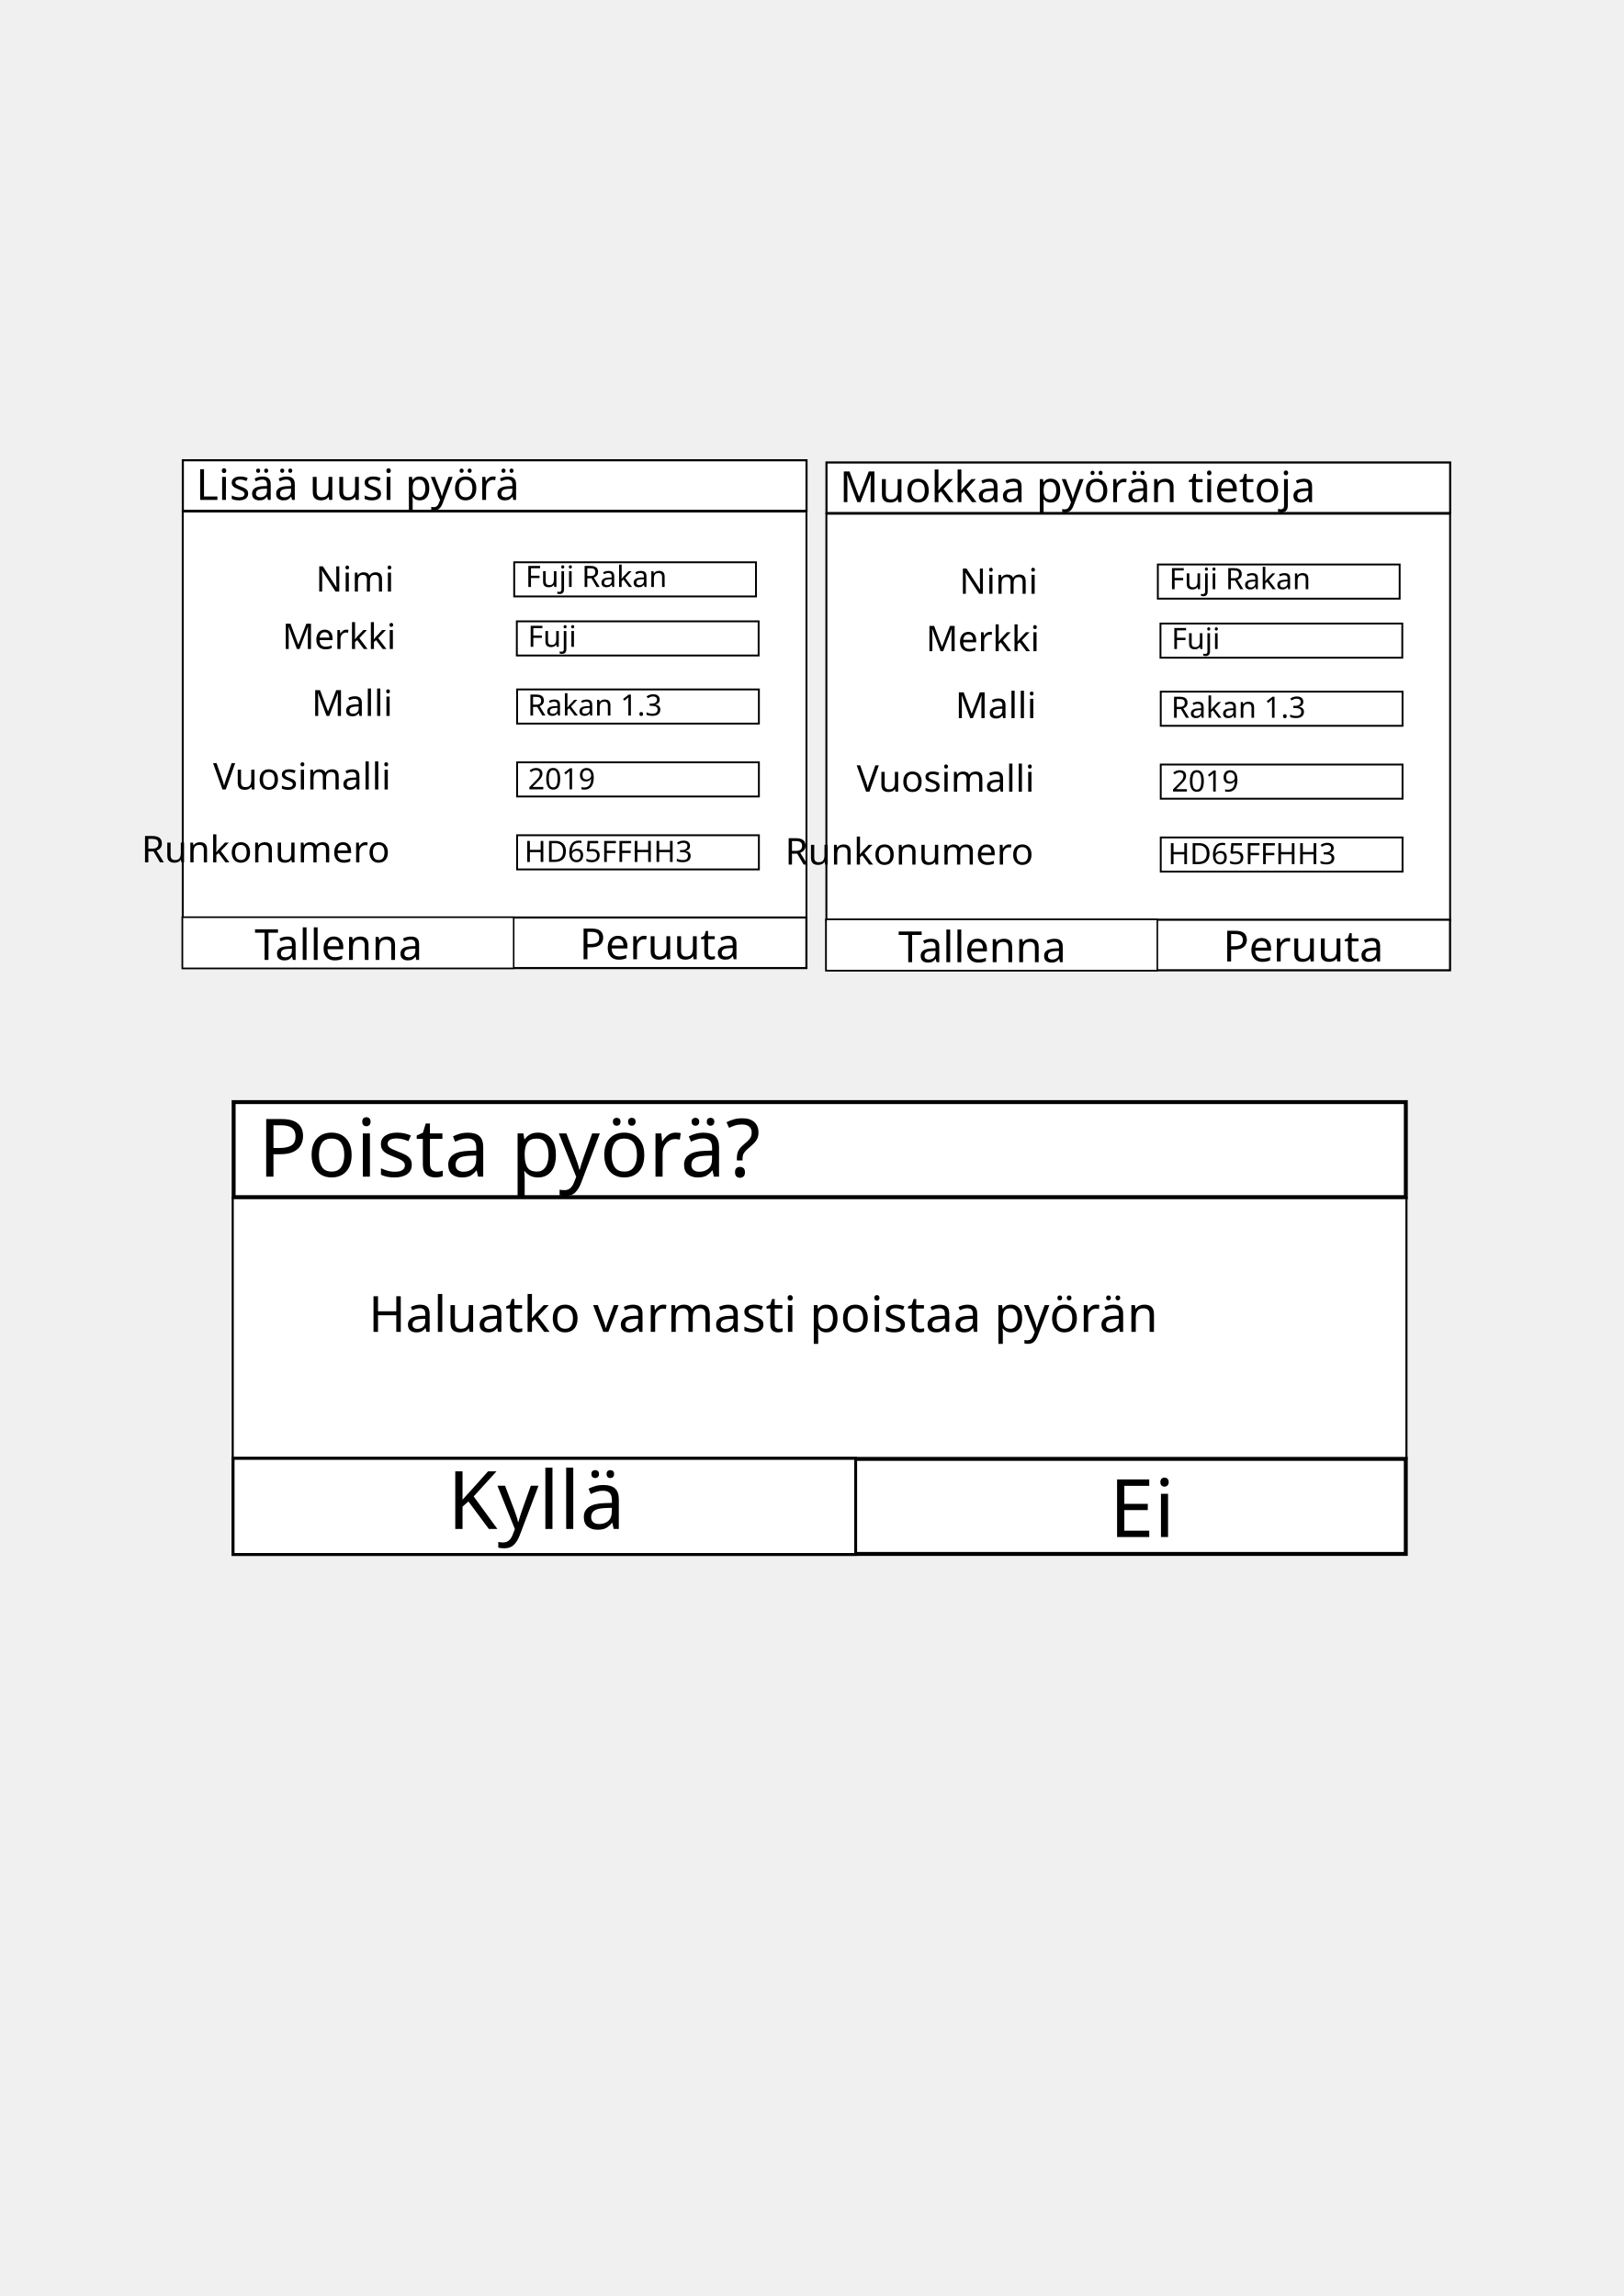
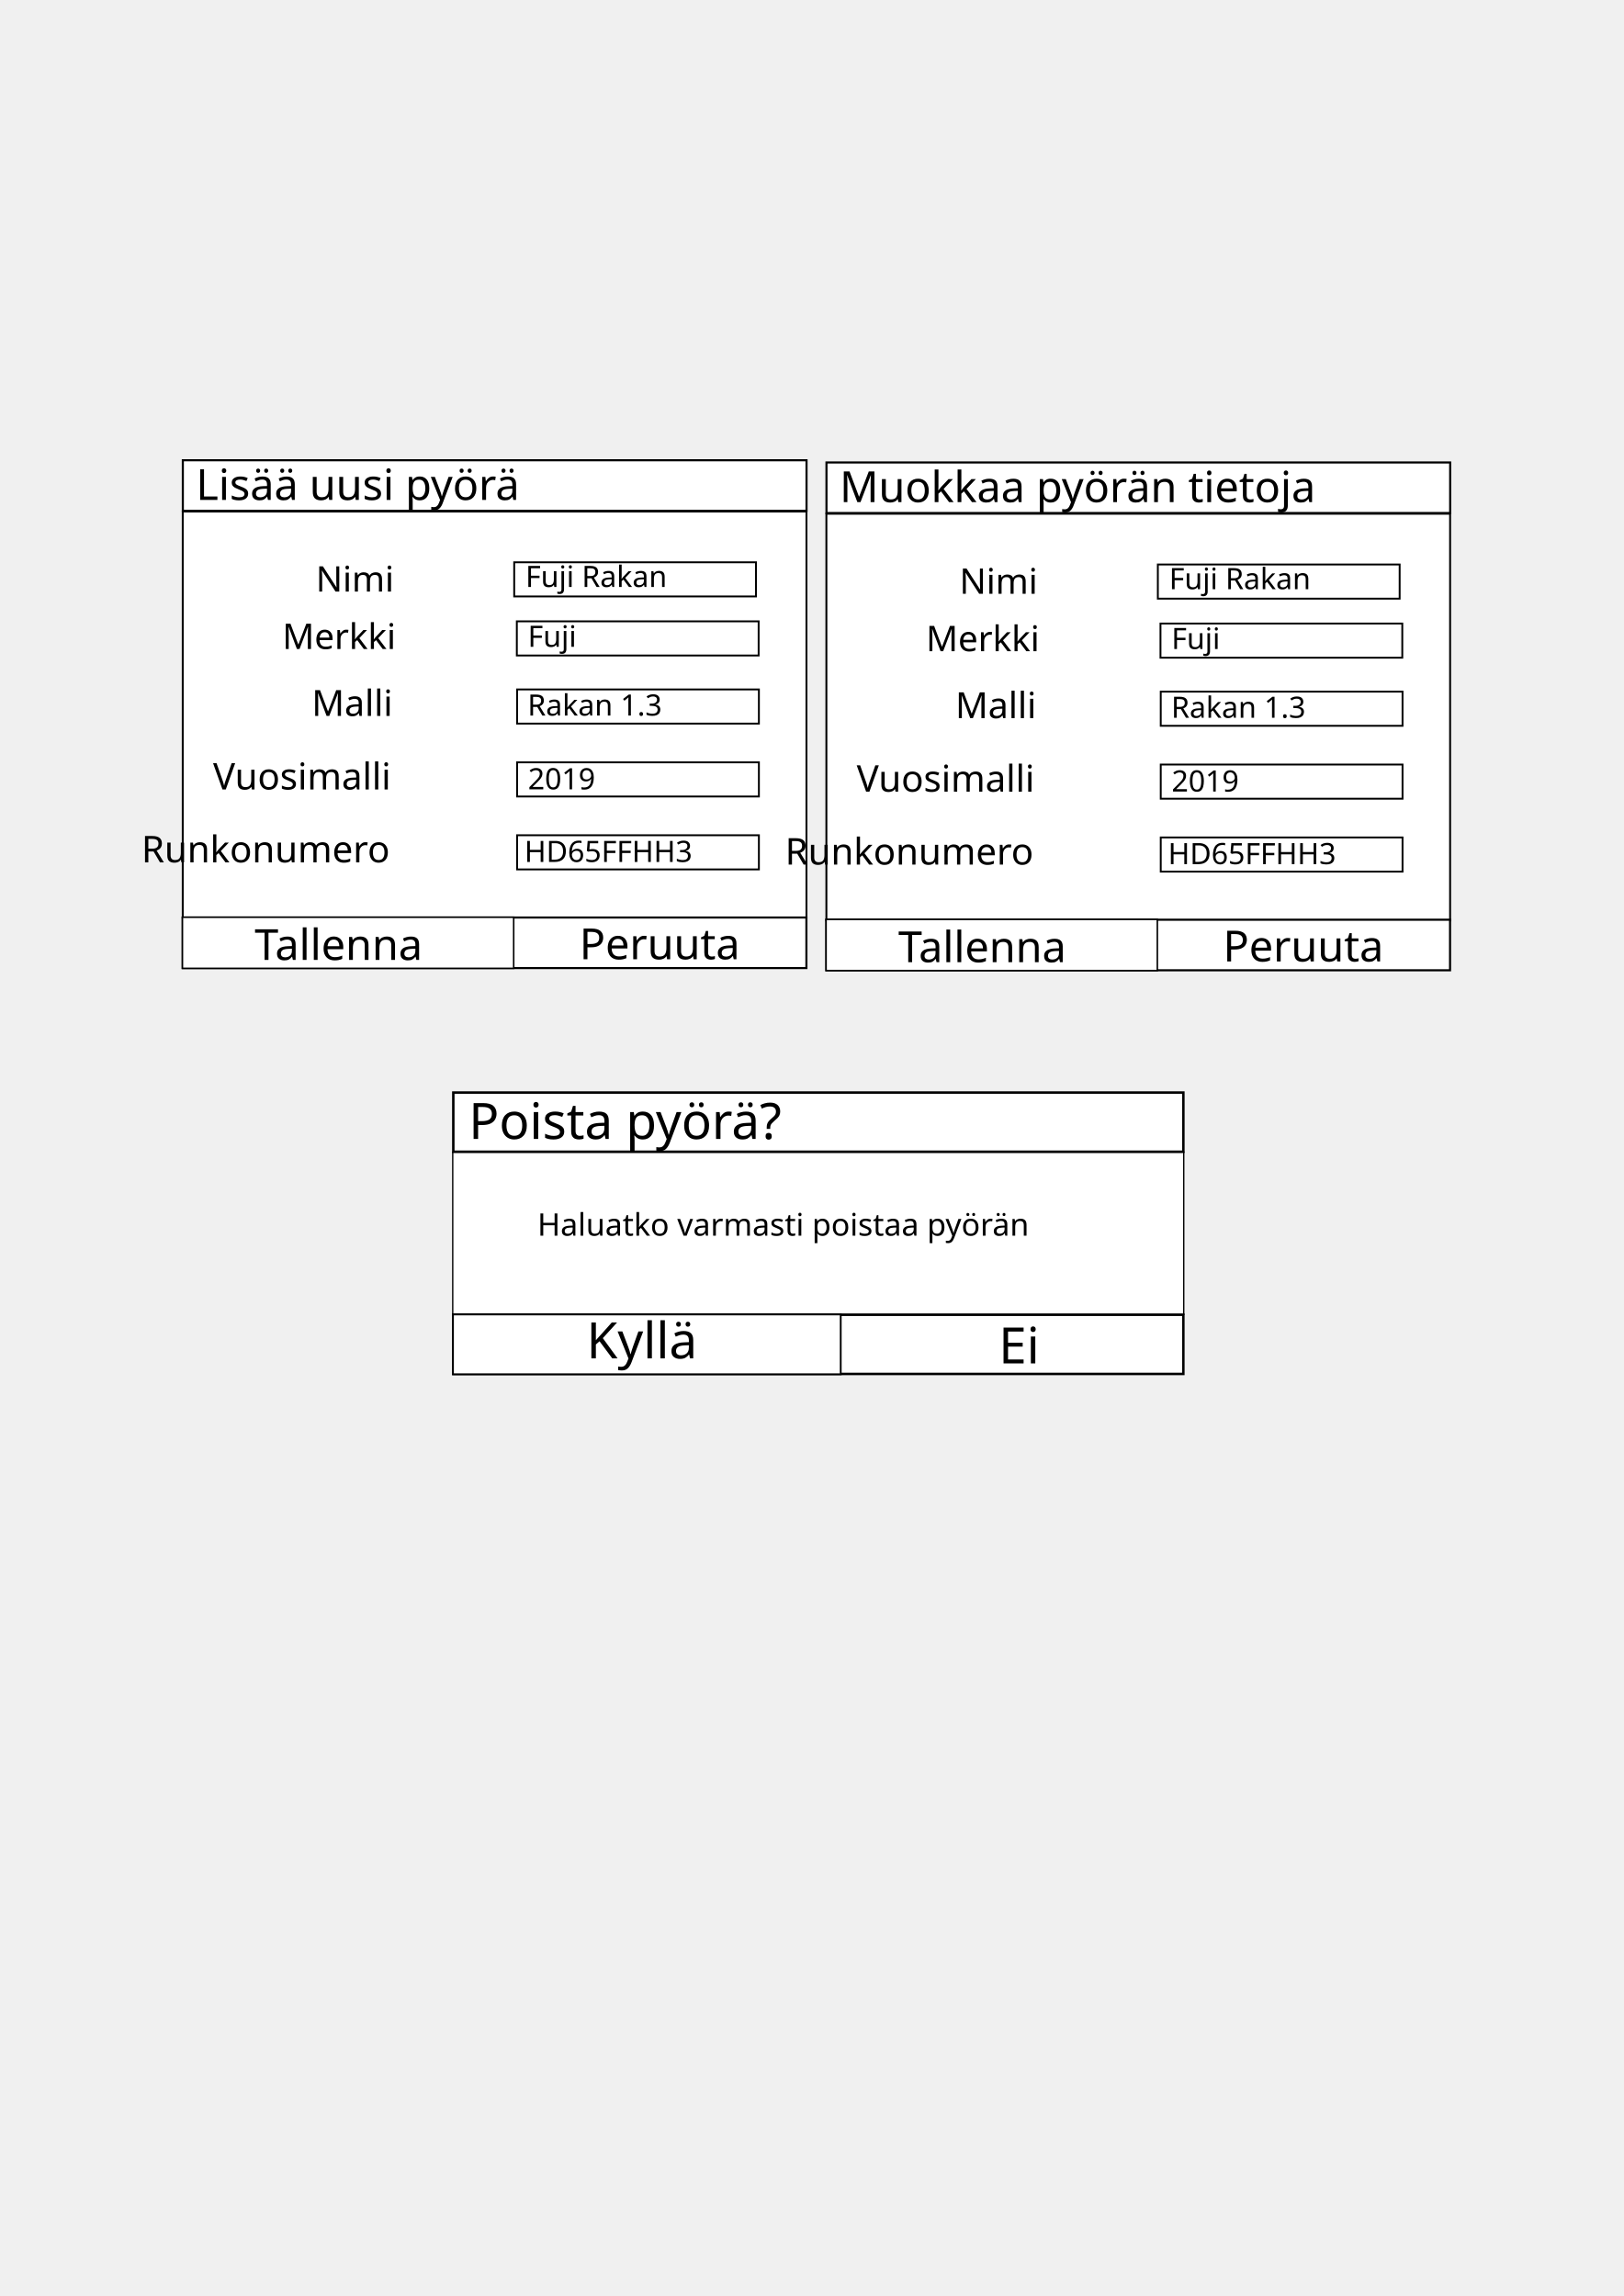
<svg xmlns="http://www.w3.org/2000/svg" width="210mm" height="297mm" viewBox="0 0 744.094 1052.362" id="svg4357" version="1.1">
  <defs id="defs4359" />
  <g id="layer1">
    <g id="g4207" transform="matrix(0.4641492,0,0,0.4641492,-97.33113,-32.11996)">
      <g transform="translate(-6.775201,55.67223)" id="g4929" />
      <g id="g4329" transform="translate(0,3.030458)">
        <rect y="532.727" x="395.834" height="401.536" width="615.822" id="rect4754" style="opacity:1;fill:#ffffff;fill-opacity:1;fill-rule:evenodd;stroke:#000000;stroke-width:1.892" transform="translate(-5.714286,38.57143)" />
        <text id="text4793" y="707.037" x="682.273" style="font-style:normal;font-weight:normal;font-size:34.921px;line-height:125%;font-family:sans-serif;letter-spacing:0px;word-spacing:0px;fill:#000000;fill-opacity:1;stroke:none;stroke-width:1px;stroke-linecap:butt;stroke-linejoin:miter;stroke-opacity:1" xml:space="preserve">
          <tspan style="text-align:end;text-anchor:end" id="tspan4805" y="707.037" x="682.273">Merkki</tspan>
        </text>
        <rect style="opacity:1;fill:#ffffff;fill-opacity:1;fill-rule:evenodd;stroke:#000000;stroke-width:1.837" id="rect4818" width="238.735" height="33.735" x="719.989" y="679.735" />
        <text xml:space="preserve" style="font-style:normal;font-weight:normal;font-size:35.673px;line-height:125%;font-family:sans-serif;letter-spacing:0px;word-spacing:0px;fill:#000000;fill-opacity:1;stroke:none;stroke-width:1px;stroke-linecap:butt;stroke-linejoin:miter;stroke-opacity:1" x="687.681" y="717.5" id="text4831" transform="translate(-6.775201,55.67223)">
          <tspan x="687.681" y="717.5" id="tspan4833" style="text-align:end;text-anchor:end">Malli</tspan>
        </text>
        <text id="text4835" y="790.077" x="687.745" style="font-style:normal;font-weight:normal;font-size:36.441px;line-height:125%;font-family:sans-serif;letter-spacing:0px;word-spacing:0px;fill:#000000;fill-opacity:1;stroke:none;stroke-width:1px;stroke-linecap:butt;stroke-linejoin:miter;stroke-opacity:1" xml:space="preserve" transform="translate(-6.775201,55.67223)">
          <tspan style="text-align:end;text-anchor:end" id="tspan4837" y="790.077" x="687.745">Vuosimalli</tspan>
        </text>
        <text xml:space="preserve" style="font-style:normal;font-weight:normal;font-size:36.441px;line-height:125%;font-family:sans-serif;letter-spacing:0px;word-spacing:0px;fill:#000000;fill-opacity:1;stroke:none;stroke-width:1px;stroke-linecap:butt;stroke-linejoin:miter;stroke-opacity:1" x="686.641" y="862.07" id="text4839" transform="translate(-6.775201,55.67223)">
          <tspan x="686.641" y="862.07" id="tspan4841" style="text-align:end;text-anchor:end">Runkonumero</tspan>
        </text>
        <rect y="691.315" x="727.017" height="33.735" width="238.735" id="rect4843" style="opacity:1;fill:#ffffff;fill-opacity:1;fill-rule:evenodd;stroke:#000000;stroke-width:1.837" transform="translate(-6.775201,55.67223)" />
        <rect style="opacity:1;fill:#ffffff;fill-opacity:1;fill-rule:evenodd;stroke:#000000;stroke-width:1.837" id="rect4845" width="238.735" height="33.735" x="727.017" y="763.309" transform="translate(-6.775201,55.67223)" />
        <rect y="835.302" x="727.017" height="33.735" width="238.735" id="rect4847" style="opacity:1;fill:#ffffff;fill-opacity:1;fill-rule:evenodd;stroke:#000000;stroke-width:1.837" transform="translate(-6.775201,55.67223)" />
        <text xml:space="preserve" style="font-style:normal;font-weight:normal;font-size:34.921px;line-height:125%;font-family:sans-serif;letter-spacing:0px;word-spacing:0px;fill:#000000;fill-opacity:1;stroke:none;stroke-width:1px;stroke-linecap:butt;stroke-linejoin:miter;stroke-opacity:1" x="687.205" y="594.705" id="text4303" transform="translate(-6.775201,55.67223)">
          <tspan x="687.205" y="594.705" id="tspan4305" style="text-align:end;text-anchor:end">Nimi</tspan>
        </text>
        <rect y="565.751" x="724.16" height="33.735" width="238.735" id="rect4307" style="opacity:1;fill:#ffffff;fill-opacity:1;fill-rule:evenodd;stroke:#000000;stroke-width:1.837" transform="translate(-6.775201,55.67223)" />
        <text xml:space="preserve" style="font-style:normal;font-weight:normal;font-size:29.057px;line-height:125%;font-family:sans-serif;letter-spacing:0px;word-spacing:0px;fill:#000000;fill-opacity:1;stroke:none;stroke-width:1px;stroke-linecap:butt;stroke-linejoin:miter;stroke-opacity:1" x="730.831" y="704.869" id="text4198">
          <tspan id="tspan4200" x="730.831" y="704.869">Fuji</tspan>
        </text>
        <text id="text4202" y="772.802" x="730.579" style="font-style:normal;font-weight:normal;font-size:29.057px;line-height:125%;font-family:sans-serif;letter-spacing:0px;word-spacing:0px;fill:#000000;fill-opacity:1;stroke:none;stroke-width:1px;stroke-linecap:butt;stroke-linejoin:miter;stroke-opacity:1" xml:space="preserve">
          <tspan y="772.802" x="730.579" id="tspan4204">Rakan 1.3</tspan>
        </text>
        <text id="text4202-3" y="845.607" x="730.976" style="font-style:normal;font-weight:normal;font-size:29.057px;line-height:125%;font-family:sans-serif;letter-spacing:0px;word-spacing:0px;fill:#000000;fill-opacity:1;stroke:none;stroke-width:1px;stroke-linecap:butt;stroke-linejoin:miter;stroke-opacity:1" xml:space="preserve">
          <tspan y="845.607" x="730.976" id="tspan4204-0">2019</tspan>
        </text>
        <text id="text4202-0" y="917.327" x="727.441" style="font-style:normal;font-weight:normal;font-size:29.057px;line-height:125%;font-family:sans-serif;letter-spacing:0px;word-spacing:0px;fill:#000000;fill-opacity:1;stroke:none;stroke-width:1px;stroke-linecap:butt;stroke-linejoin:miter;stroke-opacity:1" xml:space="preserve">
          <tspan y="917.327" x="727.441" id="tspan4204-1">HD65FFHH3</tspan>
        </text>
        <text id="text4309" y="645.785" x="728.523" style="font-style:normal;font-weight:normal;font-size:29.057px;line-height:125%;font-family:sans-serif;letter-spacing:0px;word-spacing:0px;fill:#000000;fill-opacity:1;stroke:none;stroke-width:1px;stroke-linecap:butt;stroke-linejoin:miter;stroke-opacity:1" xml:space="preserve">
          <tspan y="645.785" x="728.523" id="tspan4311">Fuji Rakan</tspan>
        </text>
      </g>
    </g>
    <rect style="opacity:1;fill:#ffffff;fill-opacity:1;fill-rule:evenodd;stroke:#000000;stroke-width:0.961" id="rect5004" width="285.822" height="23.175" x="83.784" y="210.956" />
    <text xml:space="preserve" style="font-style:normal;font-weight:normal;font-size:19.665px;line-height:125%;font-family:sans-serif;letter-spacing:0px;word-spacing:0px;fill:#000000;fill-opacity:1;stroke:none;stroke-width:1px;stroke-linecap:butt;stroke-linejoin:miter;stroke-opacity:1" x="89.821" y="229.131" id="text5006">
      <tspan id="tspan5008" x="89.821" y="229.131">Lisää uusi pyörä</tspan>
    </text>
    <rect y="420.537" x="83.729" height="23.175" width="285.822" id="rect5010" style="opacity:1;fill:#ffffff;fill-opacity:1;fill-rule:evenodd;stroke:#000000;stroke-width:0.961" />
    <rect style="opacity:1;fill:#ffffff;fill-opacity:1;fill-rule:evenodd;stroke:#000000;stroke-width:0.704" id="rect5012" width="151.807" height="23.432" x="83.601" y="420.409" />
    <text id="text5014" y="439.988" x="116.675" style="font-style:normal;font-weight:normal;font-size:19.665px;line-height:125%;font-family:sans-serif;letter-spacing:0px;word-spacing:0px;fill:#000000;fill-opacity:1;stroke:none;stroke-width:1px;stroke-linecap:butt;stroke-linejoin:miter;stroke-opacity:1" xml:space="preserve">
      <tspan y="439.988" x="116.675" id="tspan5016">Tallenna</tspan>
    </text>
    <text xml:space="preserve" style="font-style:normal;font-weight:normal;font-size:19.665px;line-height:125%;font-family:sans-serif;letter-spacing:0px;word-spacing:0px;fill:#000000;fill-opacity:1;stroke:none;stroke-width:1px;stroke-linecap:butt;stroke-linejoin:miter;stroke-opacity:1" x="265.534" y="439.656" id="text5018">
      <tspan id="tspan5020" x="265.534" y="439.656">Peruuta</tspan>
    </text>
-     <rect style="opacity:1;fill:#ffffff;fill-opacity:1;fill-rule:evenodd;stroke:#000000;stroke-width:0.965" id="rect5074" width="537.887" height="119.53" x="106.649" y="548.966" />
-     <text id="text5090" y="610.461" x="560.405" style="font-style:normal;font-weight:normal;font-size:22.869px;line-height:125%;font-family:sans-serif;letter-spacing:0px;word-spacing:0px;fill:#000000;fill-opacity:1;stroke:none;stroke-width:1px;stroke-linecap:butt;stroke-linejoin:miter;stroke-opacity:1" xml:space="preserve">
-       <tspan style="text-align:end;text-anchor:end" id="tspan5092" y="610.461" x="560.405">Haluatko varmasti poistaa pyörän</tspan>
+     <rect style="opacity:1;fill:#ffffff;fill-opacity:1;fill-rule:evenodd;stroke:#000000;stroke-width:0.601" id="rect5074" width="335.005" height="74.445" x="207.477" y="528.057" />
+     <text id="text5090" y="566.357" x="490.084" style="font-style:normal;font-weight:normal;font-size:14.243px;line-height:125%;font-family:sans-serif;letter-spacing:0px;word-spacing:0px;fill:#000000;fill-opacity:1;stroke:none;stroke-width:1px;stroke-linecap:butt;stroke-linejoin:miter;stroke-opacity:1" xml:space="preserve">
+       <tspan style="text-align:end;text-anchor:end" id="tspan5092" y="566.357" x="490.084">Haluatko varmasti poistaa pyörän</tspan>
    </text>
-     <rect y="505.147" x="107.069" height="43.556" width="537.179" id="rect5126" style="opacity:1;fill:#ffffff;fill-opacity:1;fill-rule:evenodd;stroke:#000000;stroke-width:1.805" />
-     <text id="text5128" y="539.305" x="118.415" style="font-style:normal;font-weight:normal;font-size:36.958px;line-height:125%;font-family:sans-serif;letter-spacing:0px;word-spacing:0px;fill:#000000;fill-opacity:1;stroke:none;stroke-width:1px;stroke-linecap:butt;stroke-linejoin:miter;stroke-opacity:1" xml:space="preserve">
-       <tspan y="539.305" x="118.415" id="tspan5130">Poista pyörä?</tspan>
+     <rect y="500.766" x="207.739" height="27.127" width="334.564" id="rect5126" style="opacity:1;fill:#ffffff;fill-opacity:1;fill-rule:evenodd;stroke:#000000;stroke-width:1.124" />
+     <text id="text5128" y="522.04" x="214.805" style="font-style:normal;font-weight:normal;font-size:23.018px;line-height:125%;font-family:sans-serif;letter-spacing:0px;word-spacing:0px;fill:#000000;fill-opacity:1;stroke:none;stroke-width:1px;stroke-linecap:butt;stroke-linejoin:miter;stroke-opacity:1" xml:space="preserve">
+       <tspan y="522.04" x="214.805" id="tspan5130">Poista pyörä?</tspan>
    </text>
-     <rect style="opacity:1;fill:#ffffff;fill-opacity:1;fill-rule:evenodd;stroke:#000000;stroke-width:1.805" id="rect5132" width="537.179" height="43.556" x="107.056" y="668.681" />
-     <rect y="668.44" x="106.815" height="44.038" width="285.309" id="rect5134" style="opacity:1;fill:#ffffff;fill-opacity:1;fill-rule:evenodd;stroke:#000000;stroke-width:1.323" />
-     <text xml:space="preserve" style="font-style:normal;font-weight:normal;font-size:36.958px;line-height:125%;font-family:sans-serif;letter-spacing:0px;word-spacing:0px;fill:#000000;fill-opacity:1;stroke:none;stroke-width:1px;stroke-linecap:butt;stroke-linejoin:miter;stroke-opacity:1" x="205.058" y="700.781" id="text5136">
-       <tspan id="tspan5138" x="205.058" y="700.781">Kyllä</tspan>
+     <rect style="opacity:1;fill:#ffffff;fill-opacity:1;fill-rule:evenodd;stroke:#000000;stroke-width:1.124" id="rect5132" width="334.564" height="27.127" x="207.731" y="602.617" />
+     <rect y="602.467" x="207.581" height="27.428" width="177.695" id="rect5134" style="opacity:1;fill:#ffffff;fill-opacity:1;fill-rule:evenodd;stroke:#000000;stroke-width:0.824" />
+     <text xml:space="preserve" style="font-style:normal;font-weight:normal;font-size:23.018px;line-height:125%;font-family:sans-serif;letter-spacing:0px;word-spacing:0px;fill:#000000;fill-opacity:1;stroke:none;stroke-width:1px;stroke-linecap:butt;stroke-linejoin:miter;stroke-opacity:1" x="268.768" y="622.61" id="text5136">
+       <tspan id="tspan5138" x="268.768" y="622.61">Kyllä</tspan>
    </text>
-     <text id="text5140" y="704.489" x="508.343" style="font-style:normal;font-weight:normal;font-size:36.958px;line-height:125%;font-family:sans-serif;letter-spacing:0px;word-spacing:0px;fill:#000000;fill-opacity:1;stroke:none;stroke-width:1px;stroke-linecap:butt;stroke-linejoin:miter;stroke-opacity:1" xml:space="preserve">
-       <tspan y="704.489" x="508.343" id="tspan5142">Ei</tspan>
+     <text id="text5140" y="624.919" x="457.659" style="font-style:normal;font-weight:normal;font-size:23.018px;line-height:125%;font-family:sans-serif;letter-spacing:0px;word-spacing:0px;fill:#000000;fill-opacity:1;stroke:none;stroke-width:1px;stroke-linecap:butt;stroke-linejoin:miter;stroke-opacity:1" xml:space="preserve">
+       <tspan y="624.919" x="457.659" id="tspan5142">Ei</tspan>
    </text>
    <g transform="matrix(0.4641492,0,0,0.4641492,197.6334,-31.10981)" id="g5948">
      <g id="g5950" transform="translate(-6.775201,55.67223)" />
      <g transform="translate(0,3.030458)" id="g5952">
        <rect transform="translate(-5.714286,38.57143)" style="opacity:1;fill:#ffffff;fill-opacity:1;fill-rule:evenodd;stroke:#000000;stroke-width:1.892" id="rect5954" width="615.822" height="401.536" x="395.834" y="532.727" />
        <text xml:space="preserve" style="font-style:normal;font-weight:normal;font-size:34.921px;line-height:125%;font-family:sans-serif;letter-spacing:0px;word-spacing:0px;fill:#000000;fill-opacity:1;stroke:none;stroke-width:1px;stroke-linecap:butt;stroke-linejoin:miter;stroke-opacity:1" x="682.273" y="707.037" id="text5956">
          <tspan x="682.273" y="707.037" id="tspan5958" style="text-align:end;text-anchor:end">Merkki</tspan>
        </text>
        <rect y="679.735" x="719.989" height="33.735" width="238.735" id="rect5960" style="opacity:1;fill:#ffffff;fill-opacity:1;fill-rule:evenodd;stroke:#000000;stroke-width:1.837" />
        <text transform="translate(-6.775201,55.67223)" id="text5962" y="717.5" x="687.681" style="font-style:normal;font-weight:normal;font-size:35.673px;line-height:125%;font-family:sans-serif;letter-spacing:0px;word-spacing:0px;fill:#000000;fill-opacity:1;stroke:none;stroke-width:1px;stroke-linecap:butt;stroke-linejoin:miter;stroke-opacity:1" xml:space="preserve">
          <tspan style="text-align:end;text-anchor:end" id="tspan5964" y="717.5" x="687.681">Malli</tspan>
        </text>
        <text transform="translate(-6.775201,55.67223)" xml:space="preserve" style="font-style:normal;font-weight:normal;font-size:36.441px;line-height:125%;font-family:sans-serif;letter-spacing:0px;word-spacing:0px;fill:#000000;fill-opacity:1;stroke:none;stroke-width:1px;stroke-linecap:butt;stroke-linejoin:miter;stroke-opacity:1" x="687.745" y="790.077" id="text5966">
          <tspan x="687.745" y="790.077" id="tspan5968" style="text-align:end;text-anchor:end">Vuosimalli</tspan>
        </text>
        <text transform="translate(-6.775201,55.67223)" id="text5970" y="862.07" x="686.641" style="font-style:normal;font-weight:normal;font-size:36.441px;line-height:125%;font-family:sans-serif;letter-spacing:0px;word-spacing:0px;fill:#000000;fill-opacity:1;stroke:none;stroke-width:1px;stroke-linecap:butt;stroke-linejoin:miter;stroke-opacity:1" xml:space="preserve">
          <tspan style="text-align:end;text-anchor:end" id="tspan5972" y="862.07" x="686.641">Runkonumero</tspan>
        </text>
        <rect transform="translate(-6.775201,55.67223)" style="opacity:1;fill:#ffffff;fill-opacity:1;fill-rule:evenodd;stroke:#000000;stroke-width:1.837" id="rect5974" width="238.735" height="33.735" x="727.017" y="691.315" />
        <rect transform="translate(-6.775201,55.67223)" y="763.309" x="727.017" height="33.735" width="238.735" id="rect5976" style="opacity:1;fill:#ffffff;fill-opacity:1;fill-rule:evenodd;stroke:#000000;stroke-width:1.837" />
        <rect transform="translate(-6.775201,55.67223)" style="opacity:1;fill:#ffffff;fill-opacity:1;fill-rule:evenodd;stroke:#000000;stroke-width:1.837" id="rect5978" width="238.735" height="33.735" x="727.017" y="835.302" />
        <text transform="translate(-6.775201,55.67223)" id="text5980" y="594.705" x="687.205" style="font-style:normal;font-weight:normal;font-size:34.921px;line-height:125%;font-family:sans-serif;letter-spacing:0px;word-spacing:0px;fill:#000000;fill-opacity:1;stroke:none;stroke-width:1px;stroke-linecap:butt;stroke-linejoin:miter;stroke-opacity:1" xml:space="preserve">
          <tspan style="text-align:end;text-anchor:end" id="tspan5982" y="594.705" x="687.205">Nimi</tspan>
        </text>
        <rect transform="translate(-6.775201,55.67223)" style="opacity:1;fill:#ffffff;fill-opacity:1;fill-rule:evenodd;stroke:#000000;stroke-width:1.837" id="rect5984" width="238.735" height="33.735" x="724.16" y="565.751" />
        <text id="text5986" y="704.869" x="730.831" style="font-style:normal;font-weight:normal;font-size:29.057px;line-height:125%;font-family:sans-serif;letter-spacing:0px;word-spacing:0px;fill:#000000;fill-opacity:1;stroke:none;stroke-width:1px;stroke-linecap:butt;stroke-linejoin:miter;stroke-opacity:1" xml:space="preserve">
          <tspan y="704.869" x="730.831" id="tspan5988">Fuji</tspan>
        </text>
        <text xml:space="preserve" style="font-style:normal;font-weight:normal;font-size:29.057px;line-height:125%;font-family:sans-serif;letter-spacing:0px;word-spacing:0px;fill:#000000;fill-opacity:1;stroke:none;stroke-width:1px;stroke-linecap:butt;stroke-linejoin:miter;stroke-opacity:1" x="730.579" y="772.802" id="text5990">
          <tspan id="tspan5992" x="730.579" y="772.802">Rakan 1.3</tspan>
        </text>
        <text xml:space="preserve" style="font-style:normal;font-weight:normal;font-size:29.057px;line-height:125%;font-family:sans-serif;letter-spacing:0px;word-spacing:0px;fill:#000000;fill-opacity:1;stroke:none;stroke-width:1px;stroke-linecap:butt;stroke-linejoin:miter;stroke-opacity:1" x="730.976" y="845.607" id="text5994">
          <tspan id="tspan5996" x="730.976" y="845.607">2019</tspan>
        </text>
        <text xml:space="preserve" style="font-style:normal;font-weight:normal;font-size:29.057px;line-height:125%;font-family:sans-serif;letter-spacing:0px;word-spacing:0px;fill:#000000;fill-opacity:1;stroke:none;stroke-width:1px;stroke-linecap:butt;stroke-linejoin:miter;stroke-opacity:1" x="727.441" y="917.327" id="text5998">
          <tspan id="tspan6000" x="727.441" y="917.327">HD65FFHH3</tspan>
        </text>
        <text xml:space="preserve" style="font-style:normal;font-weight:normal;font-size:29.057px;line-height:125%;font-family:sans-serif;letter-spacing:0px;word-spacing:0px;fill:#000000;fill-opacity:1;stroke:none;stroke-width:1px;stroke-linecap:butt;stroke-linejoin:miter;stroke-opacity:1" x="728.523" y="645.785" id="text6002">
          <tspan id="tspan6004" x="728.523" y="645.785">Fuji Rakan</tspan>
        </text>
      </g>
    </g>
    <rect y="211.967" x="378.748" height="23.175" width="285.822" id="rect6006" style="opacity:1;fill:#ffffff;fill-opacity:1;fill-rule:evenodd;stroke:#000000;stroke-width:0.961" />
    <text id="text6008" y="230.142" x="384.785" style="font-style:normal;font-weight:normal;font-size:19.665px;line-height:125%;font-family:sans-serif;letter-spacing:0px;word-spacing:0px;fill:#000000;fill-opacity:1;stroke:none;stroke-width:1px;stroke-linecap:butt;stroke-linejoin:miter;stroke-opacity:1" xml:space="preserve">
      <tspan y="230.142" x="384.785" id="tspan6010">Muokkaa pyörän tietoja</tspan>
    </text>
    <rect style="opacity:1;fill:#ffffff;fill-opacity:1;fill-rule:evenodd;stroke:#000000;stroke-width:0.961" id="rect6012" width="285.822" height="23.175" x="378.694" y="421.548" />
    <rect y="421.419" x="378.565" height="23.432" width="151.807" id="rect6014" style="opacity:1;fill:#ffffff;fill-opacity:1;fill-rule:evenodd;stroke:#000000;stroke-width:0.704" />
    <text xml:space="preserve" style="font-style:normal;font-weight:normal;font-size:19.665px;line-height:125%;font-family:sans-serif;letter-spacing:0px;word-spacing:0px;fill:#000000;fill-opacity:1;stroke:none;stroke-width:1px;stroke-linecap:butt;stroke-linejoin:miter;stroke-opacity:1" x="411.639" y="440.998" id="text6016">
      <tspan id="tspan6018" x="411.639" y="440.998">Tallenna</tspan>
    </text>
    <text id="text6020" y="440.666" x="560.499" style="font-style:normal;font-weight:normal;font-size:19.665px;line-height:125%;font-family:sans-serif;letter-spacing:0px;word-spacing:0px;fill:#000000;fill-opacity:1;stroke:none;stroke-width:1px;stroke-linecap:butt;stroke-linejoin:miter;stroke-opacity:1" xml:space="preserve">
      <tspan y="440.666" x="560.499" id="tspan6022">Peruuta</tspan>
    </text>
  </g>
</svg>
